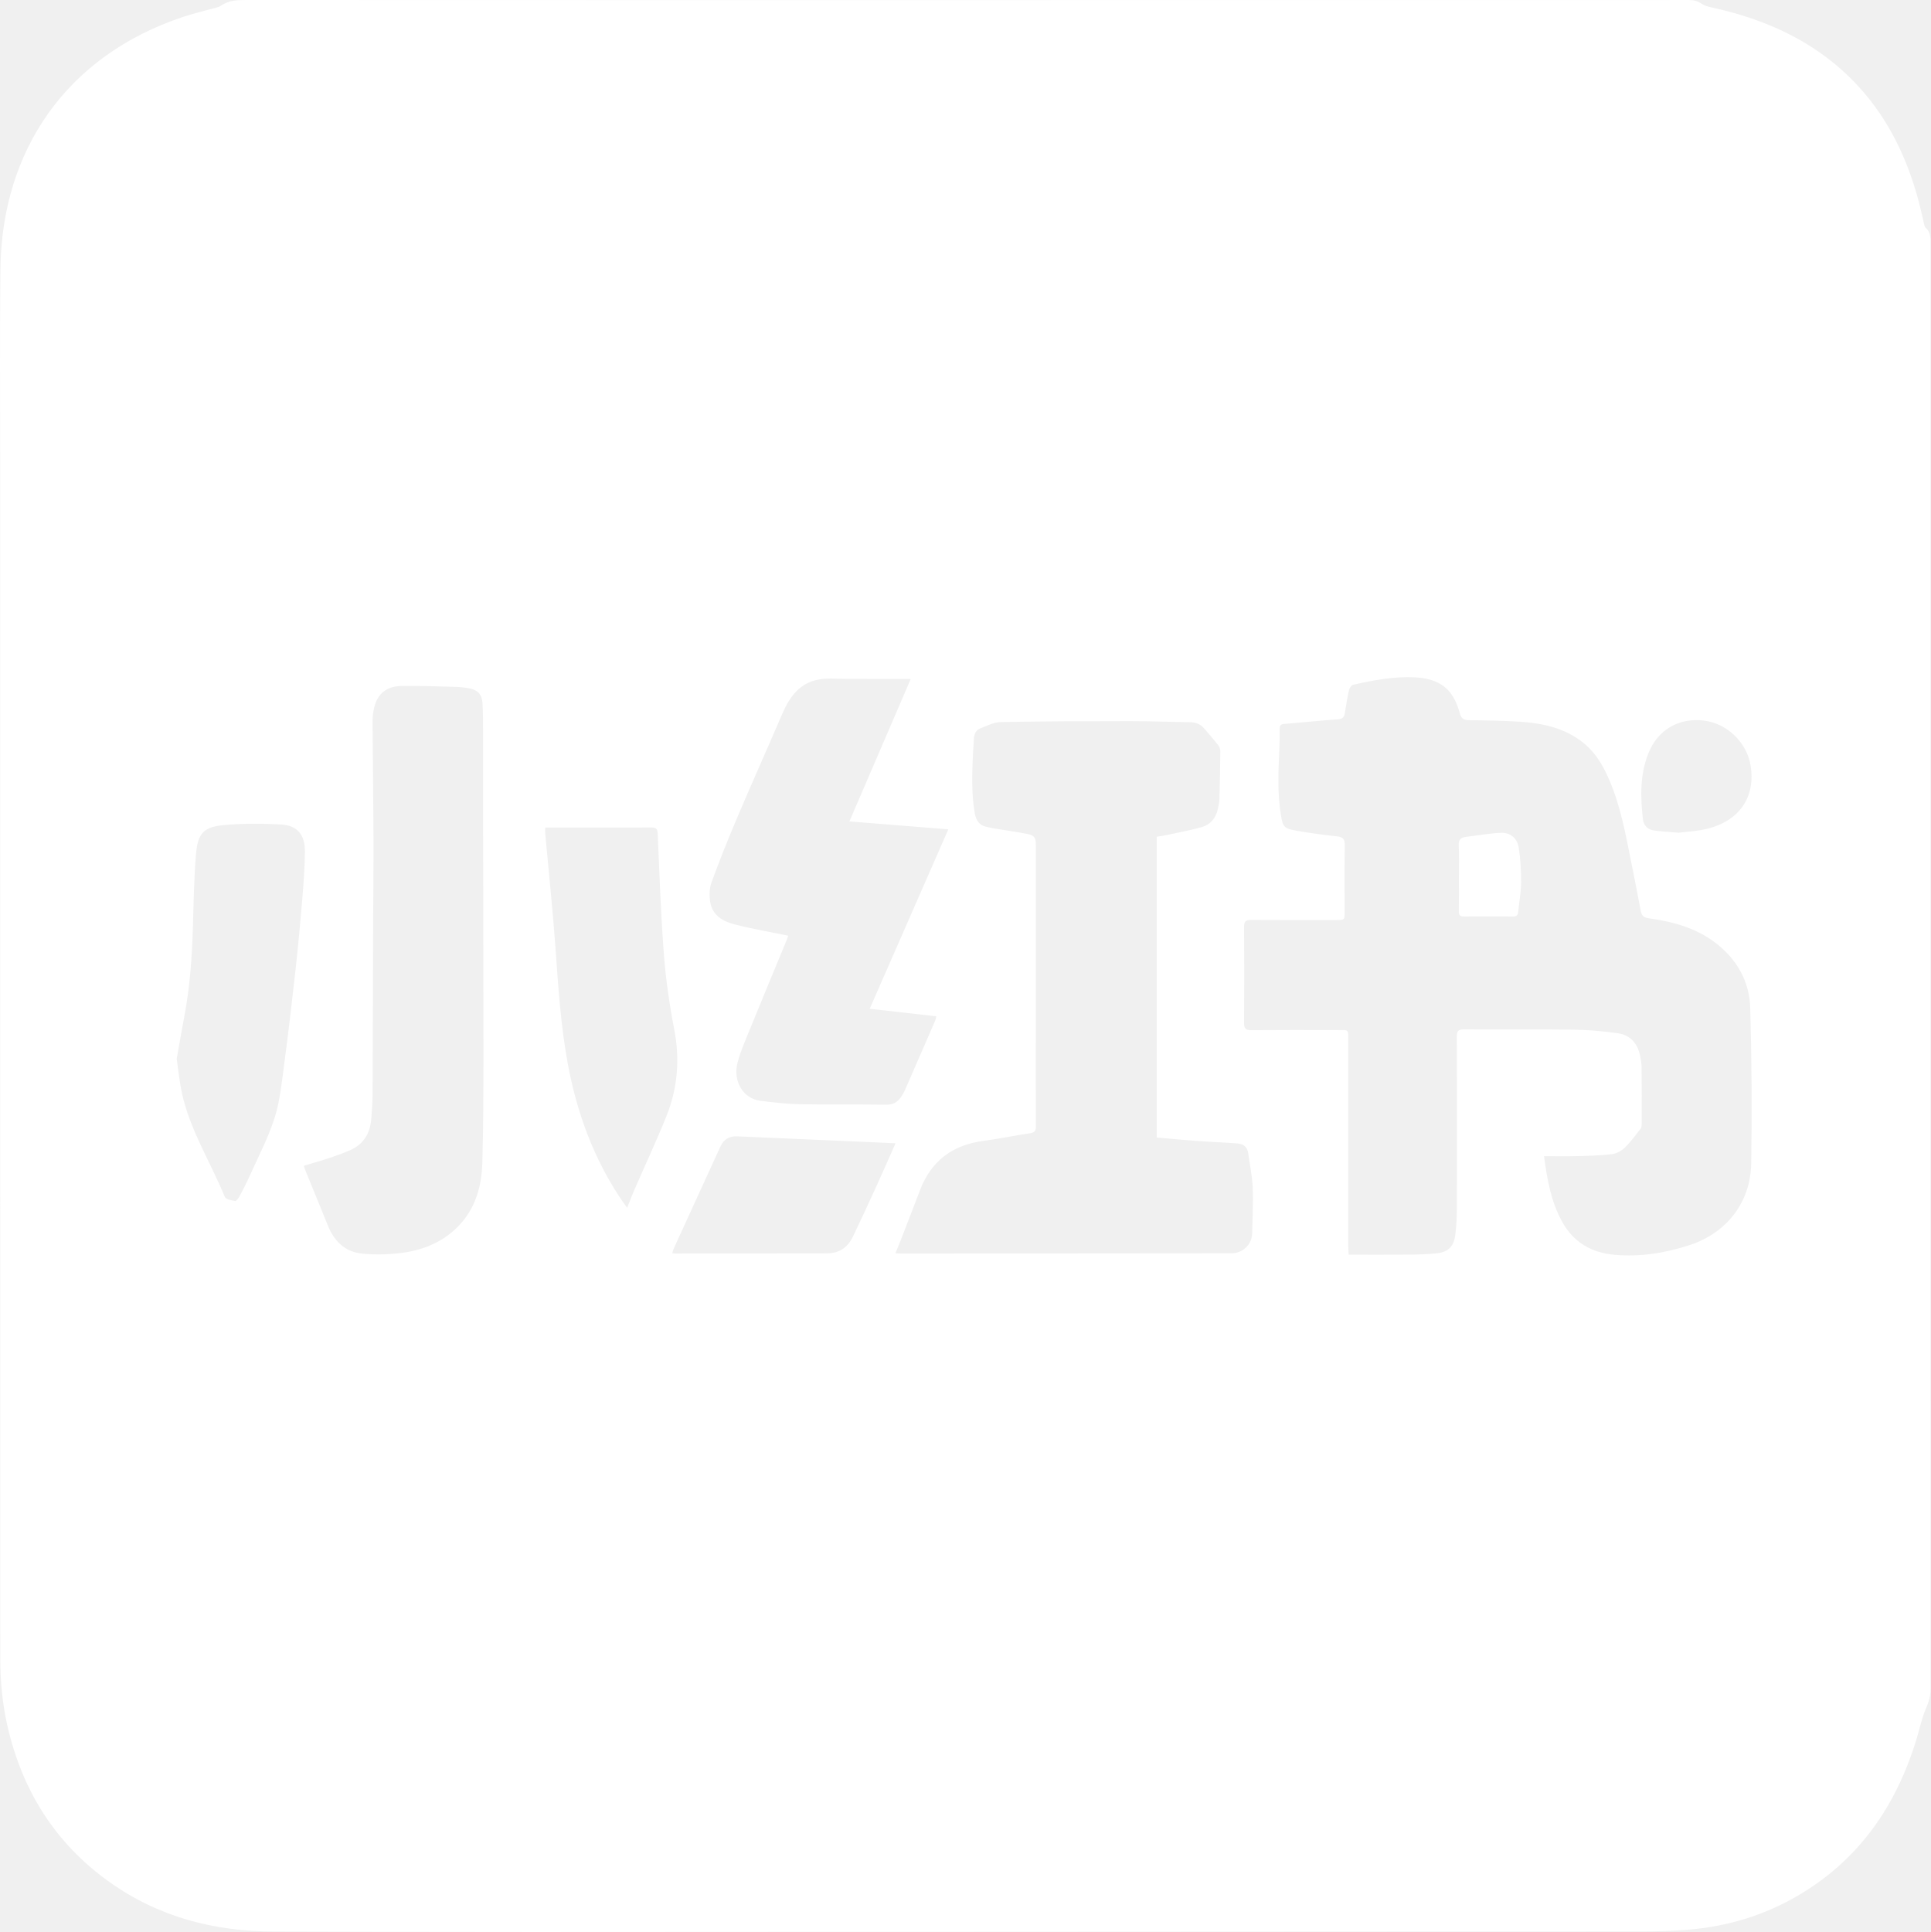
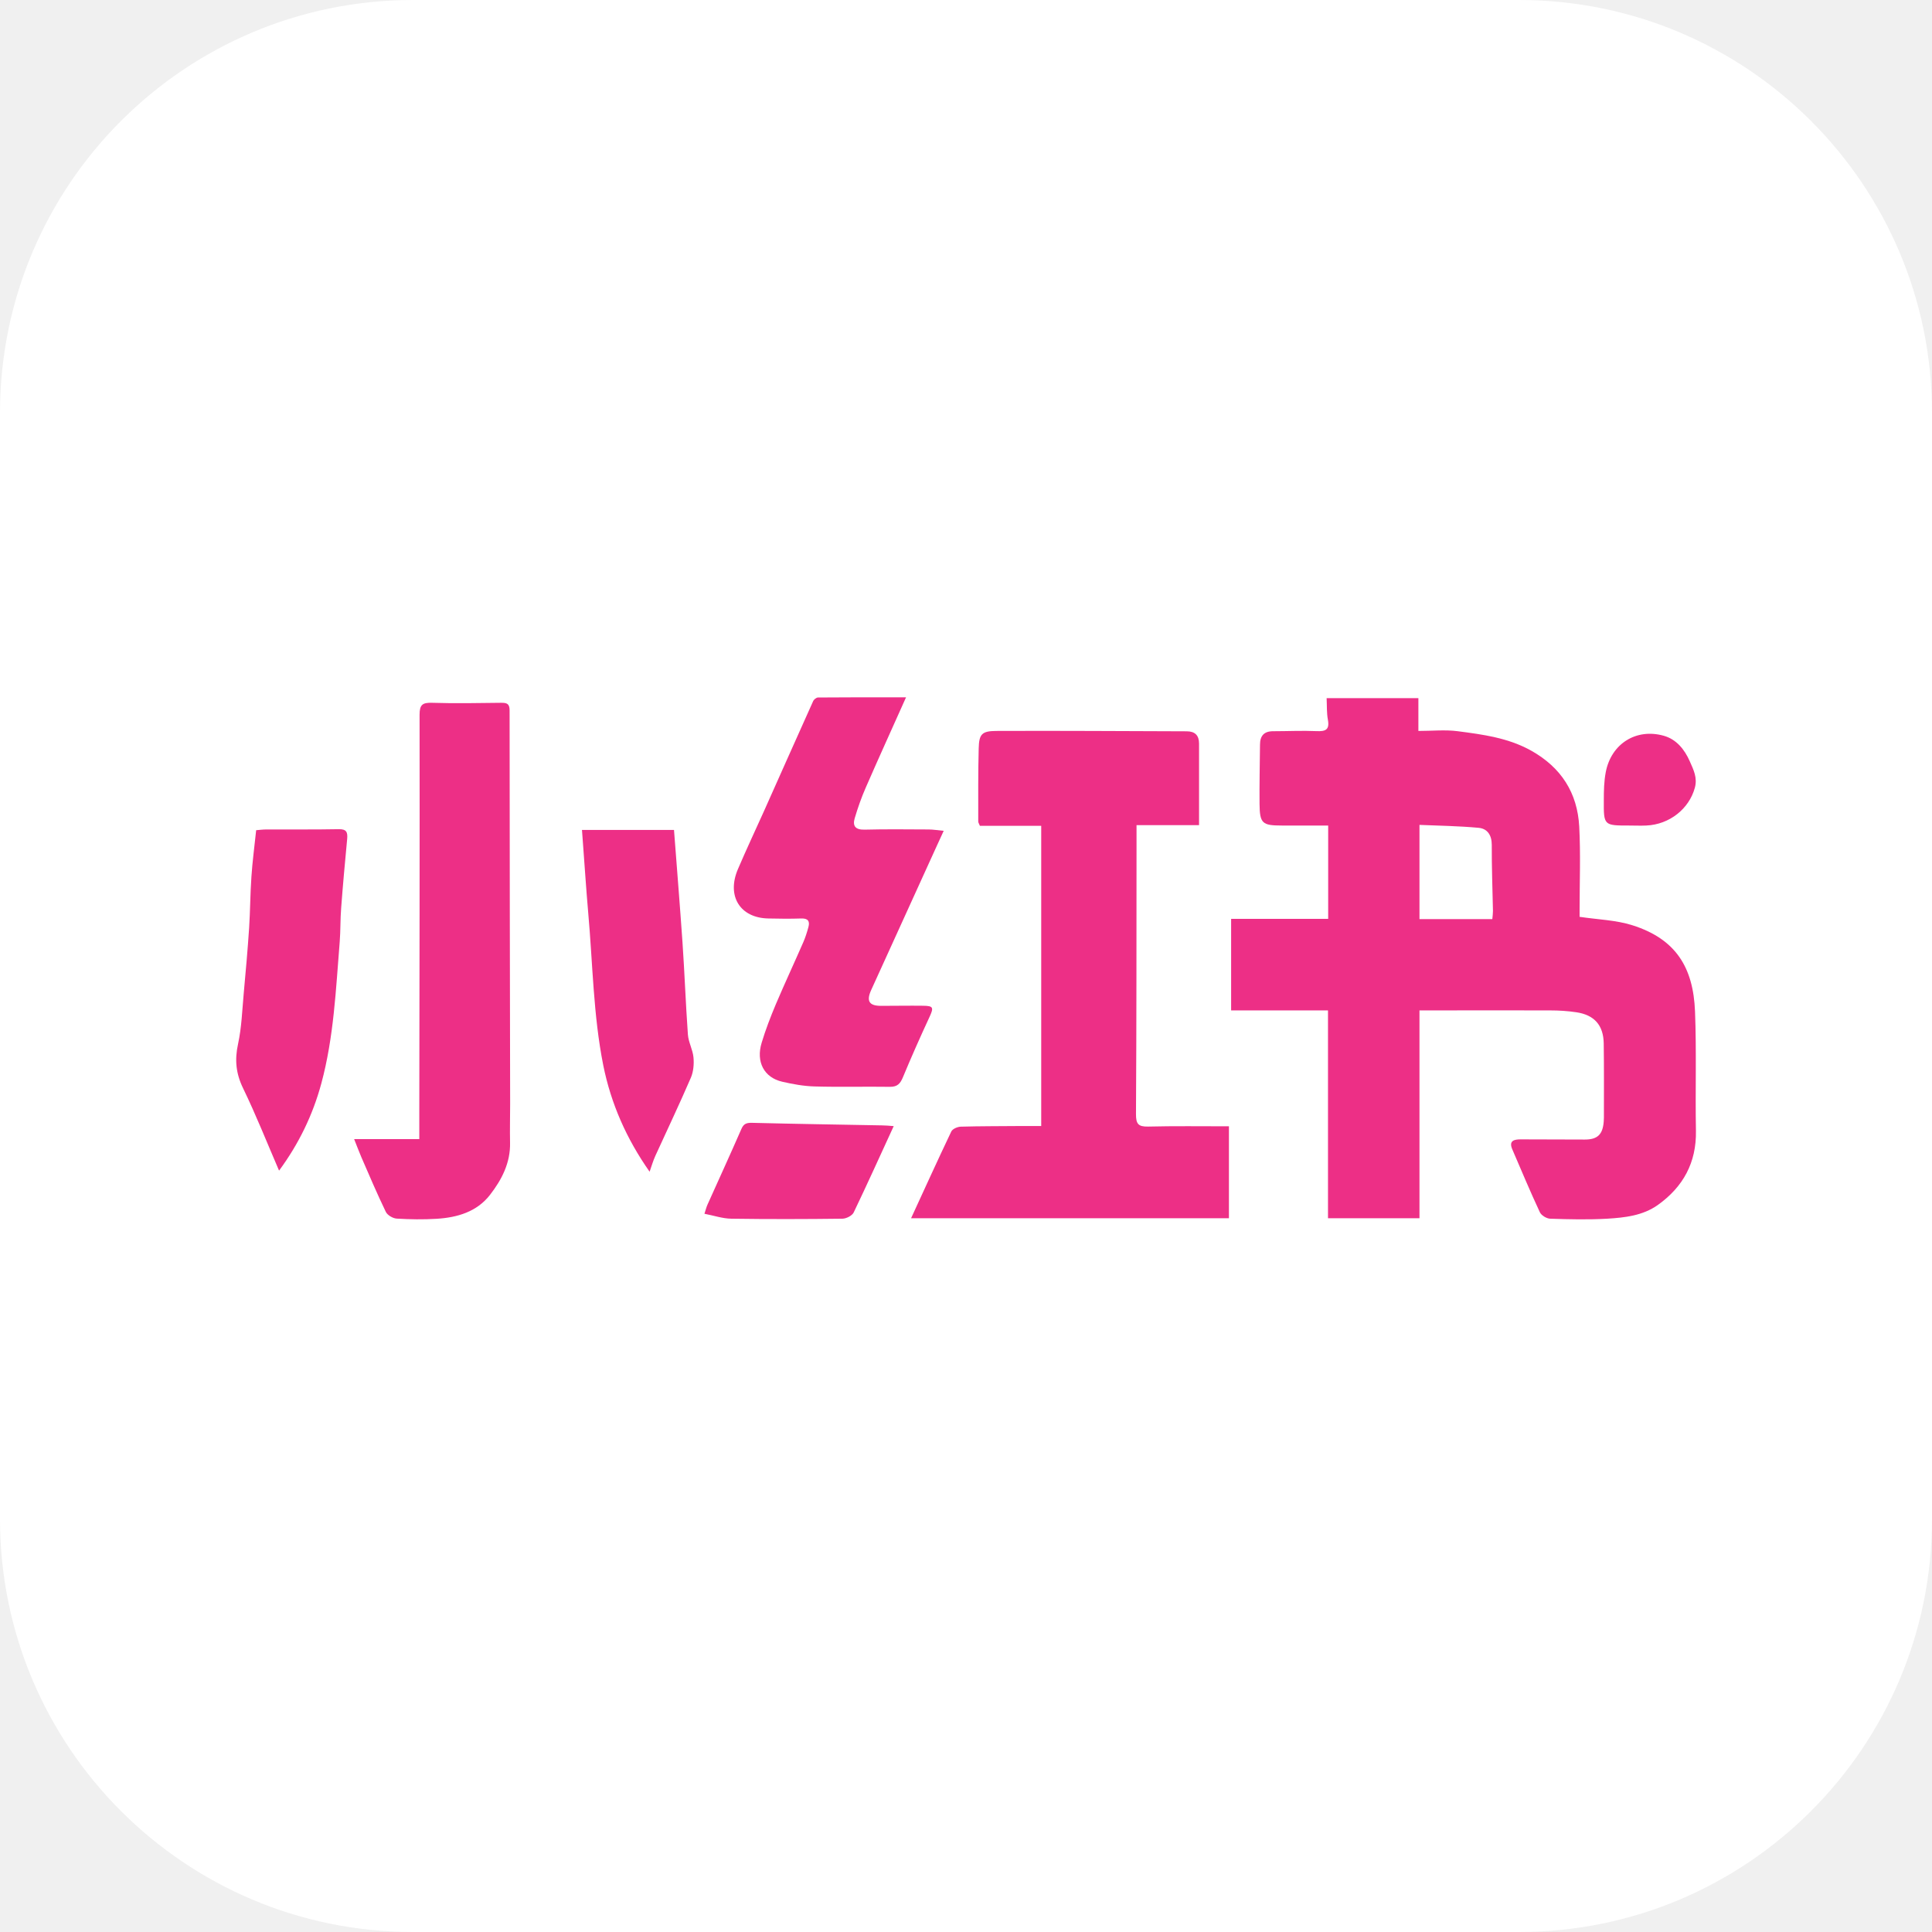
- <svg xmlns="http://www.w3.org/2000/svg" id="Layer_2" viewBox="0 0 1620.52 1621.58">
+ <svg xmlns="http://www.w3.org/2000/svg" id="Layer_2" viewBox="0 0 211.4 211.4">
  <defs>
-     <style>.cls-1{fill:#fff;}</style>
+     <style>.cls-1{fill:#fff;}.cls-2{fill:#ed2f86;}</style>
  </defs>
  <g id="Layer_1-2">
-     <path class="cls-1" d="m809.19.07c202.87,0,405.74,0,608.61-.05,3.94,0,7.12.81,10.57,3.12,3.4,2.28,7.98,2.96,12.15,3.93,39.34,9.1,75.48,24.72,105.88,51.97,33.47,30.01,53.19,68.08,64.48,111.01,1.48,5.62,2.64,11.32,4.02,16.96.35,1.43.55,3.26,1.52,4.12,4.62,4.13,4.06,9.47,4.06,14.8-.02,403.97-.03,807.94.05,1211.92,0,5.82-1.52,10.8-3.83,16.14-3.46,8.01-5.24,16.74-7.78,25.15-17.14,56.71-48.75,102.47-100.8,132.54-28.07,16.21-58.51,25.26-90.74,27.95-13.08,1.09-26.26,1.47-39.39,1.5-62.79.15-125.59.04-188.38.07-247.17.12-494.34.3-741.51.37-72.78.02-145.56-.21-218.34-.38-50.18-.12-96.85-12.27-138.1-41.72-45.22-32.29-72.83-76.37-85.28-130.21-4.32-18.71-6.14-37.72-6.14-56.94-.02-335.14-.09-670.28-.12-1005.43,0-53.66-.35-107.33.24-160.98C1.43,126.45,55.59,46.83,153.74,14.17c7.4-2.46,15.02-4.25,22.52-6.41,3.18-.92,6.77-1.32,9.4-3.11C192.14.25,199.15,0,206.57,0c200.87.09,401.74.07,602.61.07Zm486.9,970.32c2.6,19.33,5.81,38.27,15.43,55.43,9.57,17.07,24.48,25.63,43.73,27.36,21.56,1.93,42.52-1.47,62.86-8.07,31.21-10.13,51.36-35.86,51.89-68.55.71-43.45.4-86.94-.8-130.38-.63-22.73-11.39-41.44-29.77-55.27-16.46-12.39-35.67-17.41-55.62-20.21-3.85-.54-5.73-1.98-6.47-5.95-3.13-16.81-6.56-33.57-9.89-50.35-4.53-22.85-9.38-45.59-19.79-66.71-4.62-9.39-10.46-17.75-18.7-24.33-15.54-12.39-33.94-16.38-53.09-17.6-14.27-.91-28.6-1.11-42.91-1.27-4.6-.05-6.4-1.66-7.67-6.14-4.26-15.04-11.83-28.5-37.28-29.84-17.81-.93-35.08,2.4-52.28,6.26-1.43.32-2.97,2.83-3.36,4.58-1.43,6.31-2.51,12.71-3.47,19.12-.53,3.51-1.97,4.97-5.74,5.25-15.09,1.11-30.15,2.66-45.23,3.91-2.76.23-3.75,1.31-3.74,4.02.03,5.99-.04,11.99-.31,17.98-.82,18.14-1.62,36.26,1.32,54.32,1.61,9.91,2.48,11.38,12.54,13.18,11.43,2.05,22.98,3.58,34.52,4.84,5.01.55,6.65,2.35,6.57,7.46-.29,18.66-.11,37.32-.12,55.99,0,6.76-.03,6.78-7.03,6.78-23.82.01-47.63.09-71.44-.07-4.45-.03-5.99,1.19-5.96,5.88.22,26.83.22,53.66,0,80.48-.04,4.89,1.47,6.19,6.21,6.15,23.81-.21,47.63-.12,71.44-.08,10.8.02,9.76-1.06,9.77,9.53.03,56.99,0,113.98.03,170.97,0,2.57.25,5.13.4,8.02,17.65,0,34.62.09,51.59-.04,7.14-.06,14.31-.36,21.42-1,10.02-.9,15.05-5.31,16.38-15,1.04-7.55,1.39-15.24,1.41-22.87.12-47.99.12-95.98-.03-143.97-.01-4.66,1.07-6.27,6.06-6.23,30.64.24,61.29-.16,91.93.26,12.42.17,24.9,1.28,37.2,3.01,10.24,1.44,16.38,8.33,18.56,18.46.7,3.24,1.31,6.57,1.34,9.86.16,16.15.13,32.3.08,48.44,0,1.24-.35,2.74-1.1,3.67-4.24,5.34-8.27,10.95-13.16,15.65-2.79,2.68-6.95,4.94-10.74,5.4-9.7,1.16-19.54,1.38-29.33,1.65-8.94.24-17.89.05-27.69.05Zm-325.09-268.13c2.82-.45,5.3-.72,7.73-1.25,10.04-2.18,20.18-4.05,30.07-6.8,7.23-2.01,11.66-7.47,13.4-14.83.69-2.9,1.32-5.88,1.41-8.85.39-13.3.64-26.6.76-39.9.02-1.7-.65-3.74-1.7-5.07-3.9-4.97-7.99-9.8-12.19-14.52-3.02-3.4-6.94-4.82-11.57-4.88-16.81-.21-33.61-.9-50.42-.9-36.13.01-72.26.11-108.38.79-5.8.11-11.66,3.13-17.28,5.34-3.68,1.45-5.21,4.85-5.33,8.88-.12,4.16-.57,8.3-.76,12.46-.78,16.46-1.34,32.87,1.39,49.29,1.19,7.17,4.28,11.19,11.34,12.27,1.31.2,2.58.63,3.89.85,9.5,1.57,19.04,2.92,28.5,4.72,6.47,1.23,7.63,3,7.63,9.46,0,54.48,0,108.97,0,163.45,0,24.16-.06,48.32.07,72.48.02,3.62-.89,5.29-4.75,5.87-13.13,1.97-26.15,4.72-39.31,6.46-25.97,3.43-43.9,16.81-53.26,41.45-5.25,13.83-10.61,27.62-15.96,41.41-1.42,3.68-2.96,7.31-4.64,11.44,2.1.11,3.55.26,5.01.26,92.42-.06,184.84-.13,277.25-.23,9.24,0,16.96-7.37,17.18-16.49.31-12.99.99-26,.46-38.96-.39-9.56-2.5-19.05-3.77-28.58-.72-5.39-4.2-7.83-9.13-8.19-11.27-.82-22.57-1.24-33.84-2.05-11.22-.81-22.43-1.91-33.8-2.9v-252.48ZM255.1,978.44c.39,1.35.57,2.31.93,3.19,6.39,15.68,12.88,31.32,19.2,47.03,5.25,13.07,14.34,22.01,28.49,23.5,10.31,1.09,20.93.85,31.25-.29,16.76-1.86,32.45-7.28,45.47-18.62,17.29-15.05,23.79-35.07,24.43-57.04.88-30.47.94-60.97.95-91.45.02-70.15-.21-140.31-.33-210.46-.03-20.32.03-40.64-.02-60.96-.02-7.81.05-15.64-.48-23.42-.48-7.13-4.05-10.86-11.07-12.17-4.07-.76-8.24-1.17-12.38-1.27-14.8-.39-29.61-.93-44.4-.73-12.73.17-20.58,6.8-23.17,18.64-.81,3.71-1.27,7.59-1.25,11.38.2,32.65.69,65.3.82,97.95.1,24.49-.26,48.99-.34,73.48-.16,46.82-.22,93.65-.44,140.47-.03,7.31-.52,14.64-1.15,21.93-1.05,12.07-6.75,21.12-18.14,25.98-5.34,2.28-10.8,4.32-16.31,6.15-7.2,2.38-14.51,4.44-22.07,6.73Zm406.58-193.07c-.45,1.21-1.01,2.92-1.7,4.58-10.02,24.28-20.14,48.52-30.05,72.84-3.88,9.53-8.15,19.02-10.77,28.91-4.2,15.87,4.71,30.38,19.11,32.22,10.87,1.39,21.83,2.67,32.77,2.88,24.29.46,48.6.04,72.89.4,5.78.09,9.5-2.17,12.47-6.55,1.21-1.78,2.33-3.66,3.2-5.63,8.48-19.33,16.9-38.69,25.3-58.06.48-1.11.64-2.36,1.05-3.94-18.82-2.14-37.04-4.21-55.89-6.35,22.13-50.51,43.91-100.2,65.99-150.59-28.15-2.25-55.26-4.42-83.03-6.64,17.16-39.87,34.13-79.28,51.46-119.55-3.68,0-6.14,0-8.6,0-15.46-.04-30.92-.13-46.38-.11-7.29,0-14.74-.74-21.84.47-16.35,2.79-24.85,14.6-30.99,28.88-12.48,29.01-25.4,57.82-37.75,86.88-7.66,18.02-14.93,36.21-21.66,54.59-1.8,4.91-1.91,10.93-1.14,16.2,1.66,11.27,10.47,16.48,20.24,19,14.75,3.8,29.82,6.36,45.33,9.57Zm-204.01-90.78c0,2.14-.12,3.62.02,5.09,2.92,32.3,6.36,64.57,8.67,96.91,2.29,32.21,4.35,64.4,10.25,96.2,7.6,40.99,21.59,79.5,45.04,114.24,1.37,2.03,2.84,4,4.78,6.72,2.23-5.55,4.01-10.33,6.05-15.01,8.96-20.58,18.48-40.92,26.86-61.73,9.46-23.5,11.53-47.75,6.64-72.94-4.04-20.85-7.08-42.01-8.71-63.18-2.58-33.68-3.7-67.48-5.19-101.24-.19-4.34-1.74-5.17-5.65-5.14-20.82.16-41.63.08-62.45.08h-26.3Zm-309.34,194.22c1.54,10.38,2.39,19.5,4.32,28.39,6.76,31.25,24.13,58.22,36.06,87.39.84,2.06,5.58,2.89,8.66,3.45.96.17,2.77-2.24,3.6-3.8,3.12-5.87,6.2-11.78,8.91-17.85,7.1-15.91,15.32-31.49,20.58-48,4.5-14.1,5.98-29.25,7.96-44.06,3.56-26.69,6.67-53.44,9.64-80.2,2.16-19.5,3.98-39.05,5.61-58.61,1.11-13.42,2.14-26.89,2.28-40.34.16-14.73-6.27-22.41-20.43-23.2-15.41-.85-30.99-.88-46.35.41-18.22,1.53-23.19,6.65-24.68,24.99-1.63,20.05-1.96,40.22-2.55,60.35-.75,25.3-2.46,50.49-7.22,75.41-2.33,12.21-4.4,24.47-6.4,35.67Zm603.4,70.78c-7.79-.36-14.42-.67-21.05-.96-37.24-1.62-74.48-3.2-111.72-4.86-6.78-.3-11.47,2.49-14.28,8.65-13.07,28.59-26.17,57.16-39.23,85.75-.5,1.09-.71,2.31-1.13,3.71,1.21.11,1.86.23,2.51.23,42.46-.05,84.92-.15,127.38-.14,10.34,0,17.41-5.02,21.72-13.98,6.93-14.39,13.59-28.9,20.23-43.42,5.17-11.31,10.12-22.72,15.58-34.99Zm657.24-260.67c6.46-.83,15.01-1.2,23.2-3.1,27.79-6.46,41.72-26.74,37.3-53.41-3.22-19.48-19.94-35.42-39.48-37.65-21.03-2.4-38.52,7.86-46.38,27.7-7.08,17.85-6.6,36.48-4.51,55.11.6,5.33,4.1,8.78,9.49,9.5,6.08.81,12.23,1.14,20.38,1.85Z" />
-     <path class="cls-1" d="m1224.62,736.33c0-8.82.37-17.65-.14-26.44-.29-4.95,1.52-6.93,6.05-7.47,9.83-1.16,19.63-3.02,29.49-3.42,7.86-.32,13.6,4.69,14.81,12.28,1.56,9.76,2.07,19.77,2.02,29.67-.05,8.09-1.68,16.17-2.41,24.27-.26,2.9-1.39,4.03-4.33,4.01-13.8-.09-27.59-.11-41.39,0-3.33.03-4.22-1.3-4.16-4.46.17-9.48.06-18.96.06-28.44Z" />
+     <rect class="cls-1" width="211.4" height="211.4" rx="45.19" ry="45.19" />
+     <path class="cls-2" d="m145.3,110.56h-10.59v-10.02h10.62v-10.21c-1.73,0-3.41,0-5.08,0-2.13,0-2.41-.23-2.43-2.37-.02-2.16.03-4.31.05-6.47,0-.98.44-1.49,1.47-1.48,1.57,0,3.14-.08,4.71-.01.98.04,1.45-.13,1.25-1.24-.14-.74-.1-1.52-.14-2.37h10.04v3.59c1.5,0,2.93-.15,4.31.03,2.76.36,5.51.72,8.04,2.13,3.29,1.85,5.05,4.62,5.25,8.3.16,3.03.04,6.07.04,9.1,0,.32,0,.65,0,.78,2.01.3,3.97.35,5.77.92,4.75,1.5,6.67,4.6,6.86,9.44.17,4.35.02,8.7.1,13.06.06,3.48-1.4,6.13-4.17,8.11-1.65,1.17-3.6,1.38-5.53,1.5-2.08.12-4.17.07-6.25,0-.39-.01-.97-.36-1.13-.71-1.06-2.27-2.03-4.59-3.02-6.89-.41-.96.25-1.08.92-1.08,2.34,0,4.68.02,7.02.02,1.39,0,1.96-.55,2.07-1.96.01-.15.02-.29.02-.44,0-2.71.02-5.41-.02-8.12-.03-1.99-1.03-3.12-3.01-3.41-.94-.14-1.89-.2-2.84-.2-4.35-.02-8.71,0-13.06,0-.39,0-.79,0-1.25,0v22.74h-10.01v-22.72Zm17.99-9.99c.03-.33.07-.61.07-.89-.05-2.41-.14-4.82-.13-7.23,0-1.07-.48-1.78-1.44-1.87-2.15-.2-4.32-.23-6.47-.32v10.31h7.98Z" />
+     <path class="cls-2" d="m134.47,123.24v10.06h-34.78c1.46-3.17,2.9-6.34,4.4-9.49.14-.29.68-.52,1.05-.53,2.12-.06,4.24-.05,6.36-.07.79,0,1.59,0,2.43,0v-32.85h-6.71c-.08-.21-.18-.34-.18-.47,0-2.67-.02-5.34.05-8.01.04-1.55.34-1.89,1.92-1.9,6.95-.03,13.9.02,20.84.04.9,0,1.35.44,1.35,1.34,0,2.92,0,5.85,0,8.93h-6.84c0,.73,0,1.31,0,1.88-.01,9.91,0,19.83-.06,29.74,0,1.05.23,1.38,1.31,1.36,2.88-.07,5.77-.03,8.85-.03Z" />
+     <path class="cls-2" d="m38.76,124.64h7.12c0-1.11,0-2.15,0-3.2.02-14.41.05-28.83.03-43.24,0-1.09.32-1.33,1.36-1.3,2.52.08,5.05.03,7.57,0,.59,0,.92.07.92.83,0,14.34.04,28.68.06,43.02,0,1.43-.04,2.85-.01,4.28.05,2.21-.91,4.06-2.2,5.72-1.44,1.85-3.57,2.47-5.82,2.61-1.46.09-2.93.07-4.39-.02-.42-.03-1-.37-1.18-.73-.95-1.97-1.81-3.98-2.68-5.99-.26-.6-.48-1.21-.79-1.98Z" />
+     <path class="cls-2" d="m99.14,76.3c-1.5,3.36-2.98,6.6-4.4,9.86-.48,1.09-.88,2.23-1.22,3.38-.25.86.1,1.26,1.07,1.24,2.34-.06,4.68-.03,7.02-.02.49,0,.99.09,1.65.15-.33.71-.58,1.26-.83,1.81-1.54,3.38-3.08,6.77-4.62,10.15-.83,1.82-1.66,3.64-2.49,5.47-.54,1.2-.22,1.72,1.08,1.72,1.54,0,3.07-.03,4.61-.01,1.13.01,1.17.2.7,1.22-1.01,2.18-1.99,4.38-2.91,6.6-.29.7-.61,1.06-1.42,1.05-2.74-.04-5.49.04-8.23-.04-1.19-.03-2.4-.25-3.57-.52-1.97-.46-2.88-2.16-2.24-4.26.43-1.43.97-2.83,1.55-4.21.97-2.28,2.02-4.53,3.01-6.8.23-.53.41-1.1.56-1.66.17-.63-.05-.95-.77-.93-1.21.04-2.41.03-3.62,0-3.1-.06-4.58-2.46-3.33-5.39.92-2.15,1.91-4.26,2.87-6.39,1.79-4,3.56-8,5.36-11.99.08-.19.35-.41.54-.41,3.2-.03,6.4-.02,9.6-.02Z" />
+     <path class="cls-2" d="m73.75,90.82c.32,4.22.65,8.27.93,12.32.23,3.35.35,6.71.59,10.06.06.84.53,1.65.61,2.49.07.73,0,1.56-.28,2.22-1.24,2.88-2.59,5.71-3.89,8.56-.25.55-.42,1.14-.63,1.74-2.51-3.57-4.22-7.42-5.07-11.64-1.1-5.52-1.15-11.15-1.65-16.73-.22-2.51-.38-5.02-.57-7.53-.04-.47-.07-.93-.11-1.5h10.07Z" />
+     <path class="cls-2" d="m30.53,128.08c-1.32-3.06-2.52-6.09-3.94-9.02-.78-1.61-.92-3.11-.54-4.84.39-1.8.45-3.69.62-5.54.22-2.38.43-4.77.59-7.16.12-1.86.12-3.73.25-5.59.11-1.65.33-3.3.52-5.09.37-.03.75-.08,1.13-.08,2.63-.01,5.27.02,7.9-.03.85-.02.99.33.93,1.04-.24,2.53-.47,5.05-.66,7.58-.1,1.24-.06,2.49-.16,3.72-.42,5.19-.64,10.41-2.01,15.48-.93,3.44-2.46,6.6-4.61,9.52Z" />
+     <path class="cls-2" d="m77.08,132.81c.15-.45.21-.73.33-.99,1.24-2.76,2.5-5.51,3.71-8.28.25-.59.57-.69,1.16-.68,4.74.12,9.49.19,14.23.28.38,0,.76.04,1.28.08-1.5,3.26-2.9,6.37-4.38,9.45-.17.35-.8.67-1.22.68-4.05.05-8.11.06-12.17,0-.95-.01-1.9-.34-2.94-.54Z" />
+     <path class="cls-2" d="m178.27,90.33c-2.78,0-2.8,0-2.78-2.78,0-1.02.02-2.05.21-3.05.59-3.11,3.32-4.85,6.36-3.99,1.37.39,2.26,1.48,2.84,2.8.41.93.85,1.79.55,2.89-.63,2.3-2.77,4.02-5.32,4.13-.62.03-1.24,0-1.86,0Z" />
  </g>
</svg>
